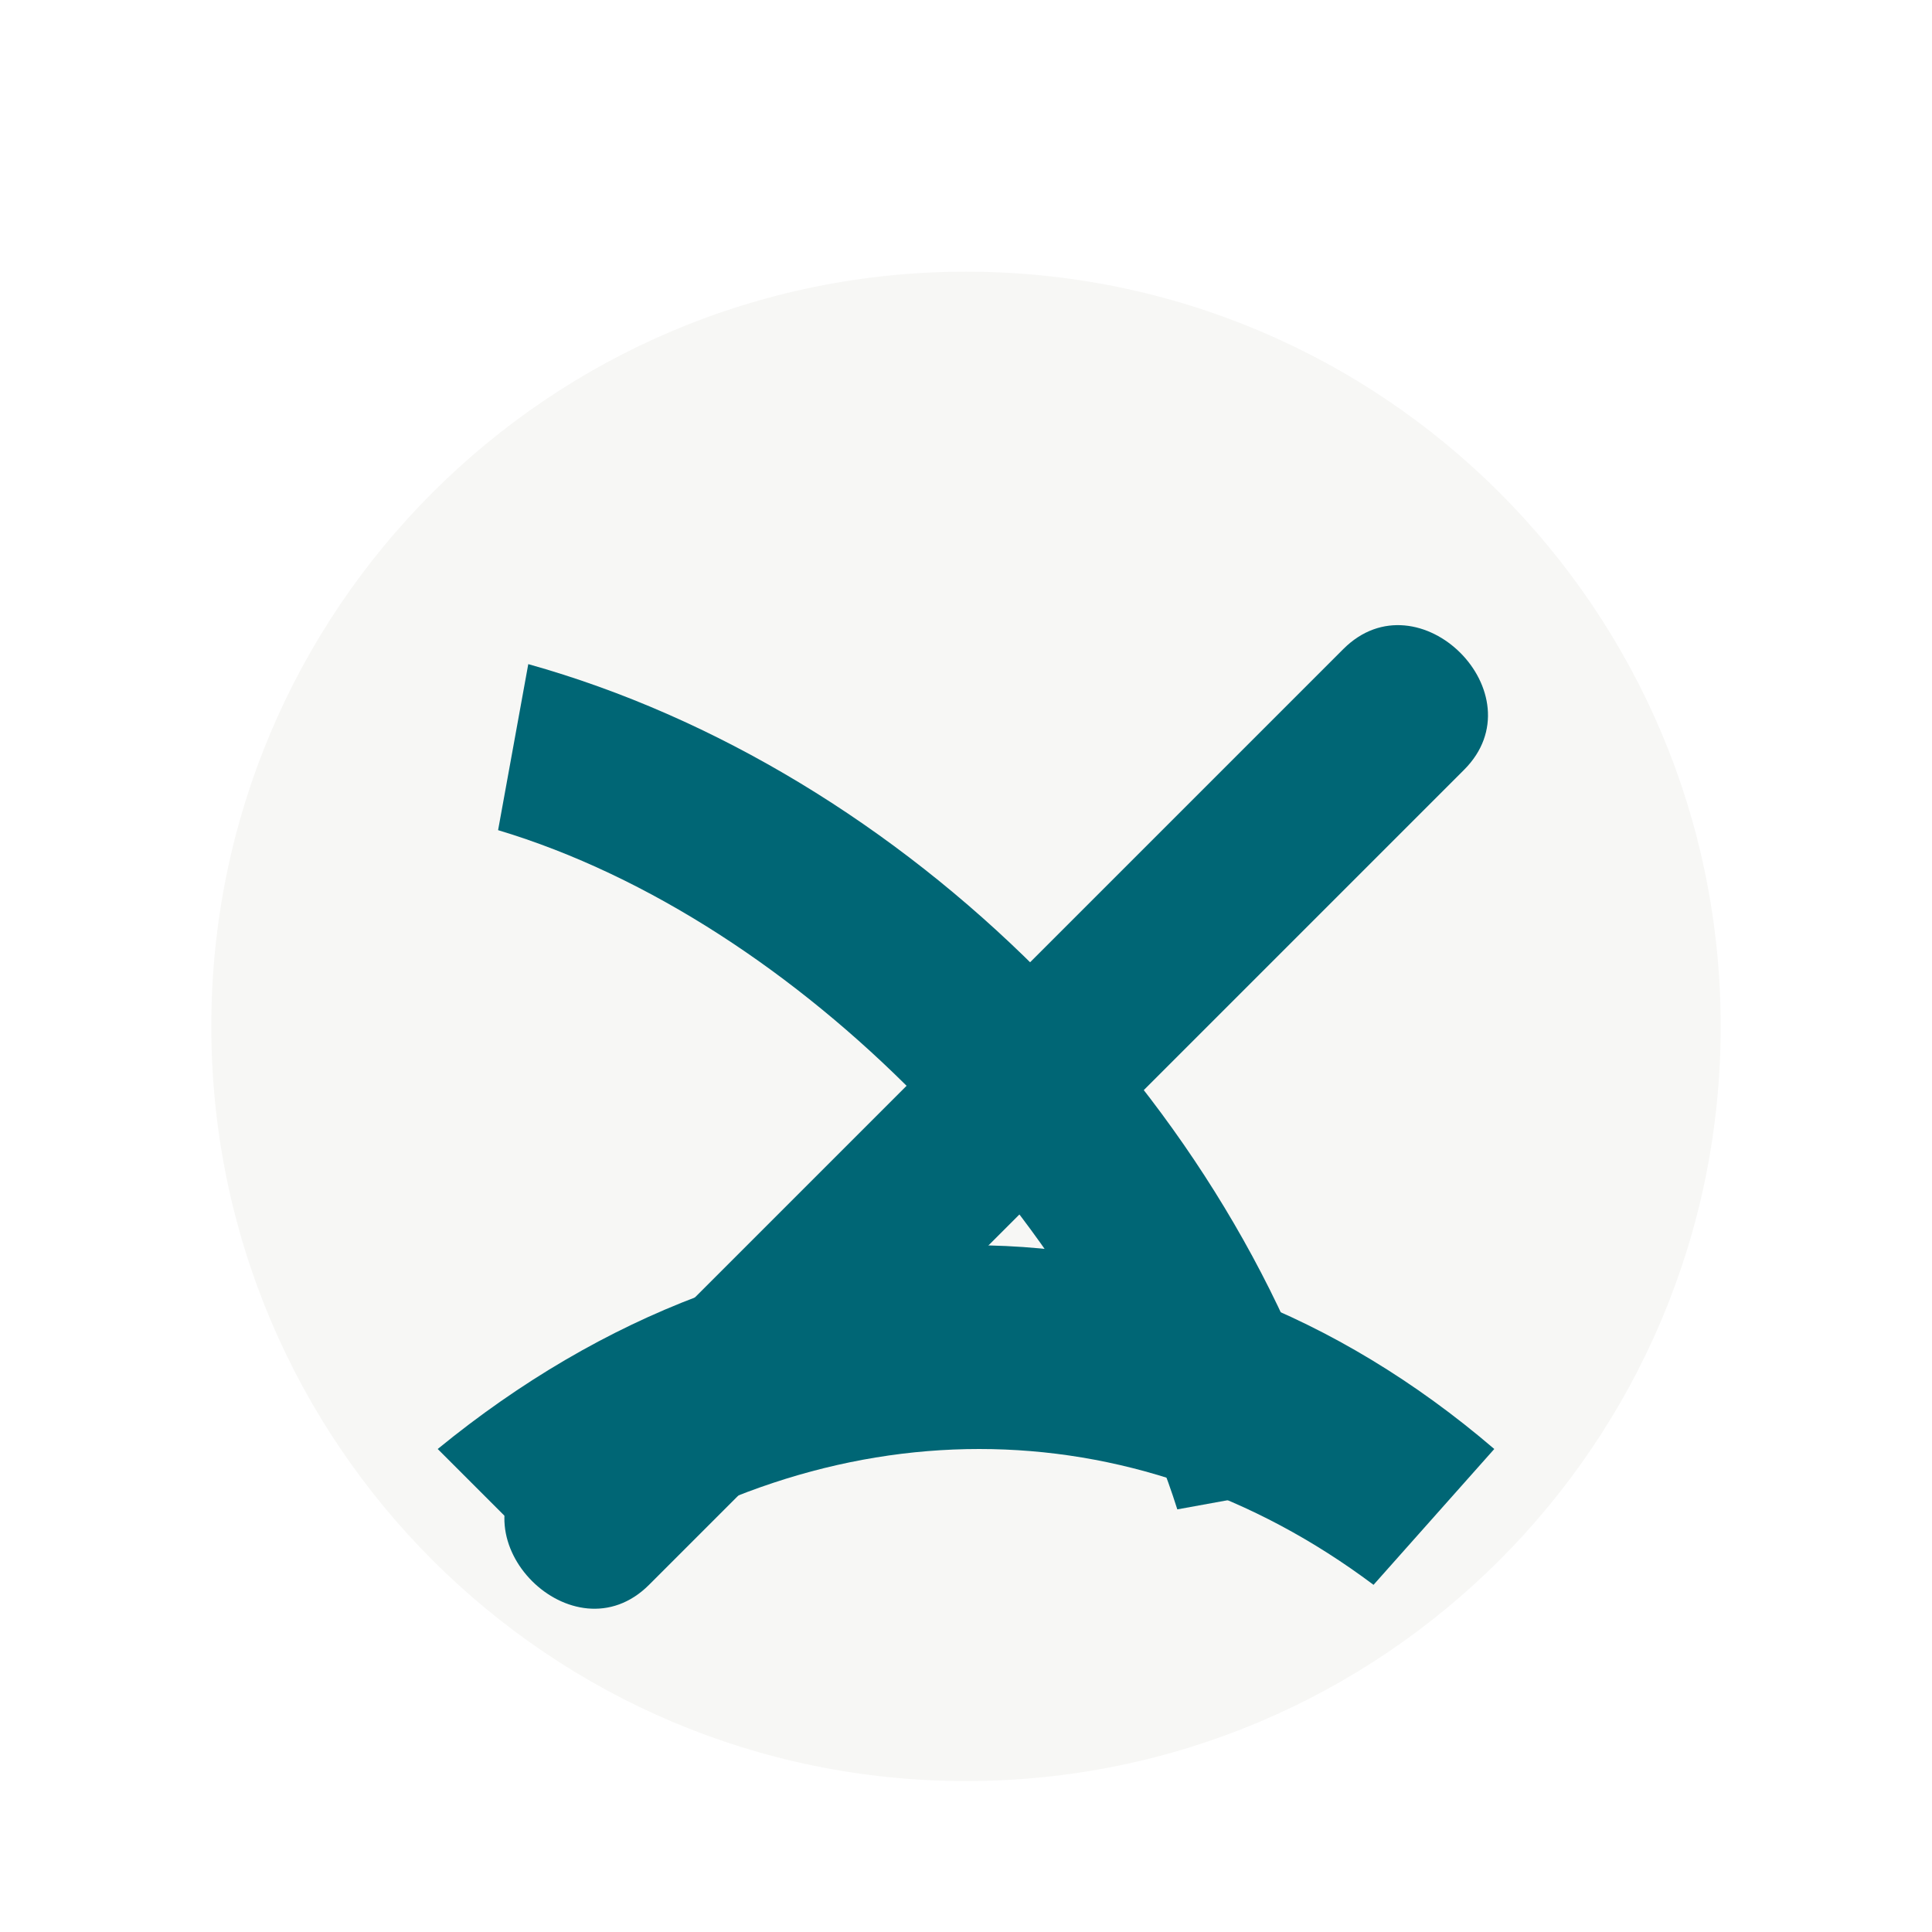
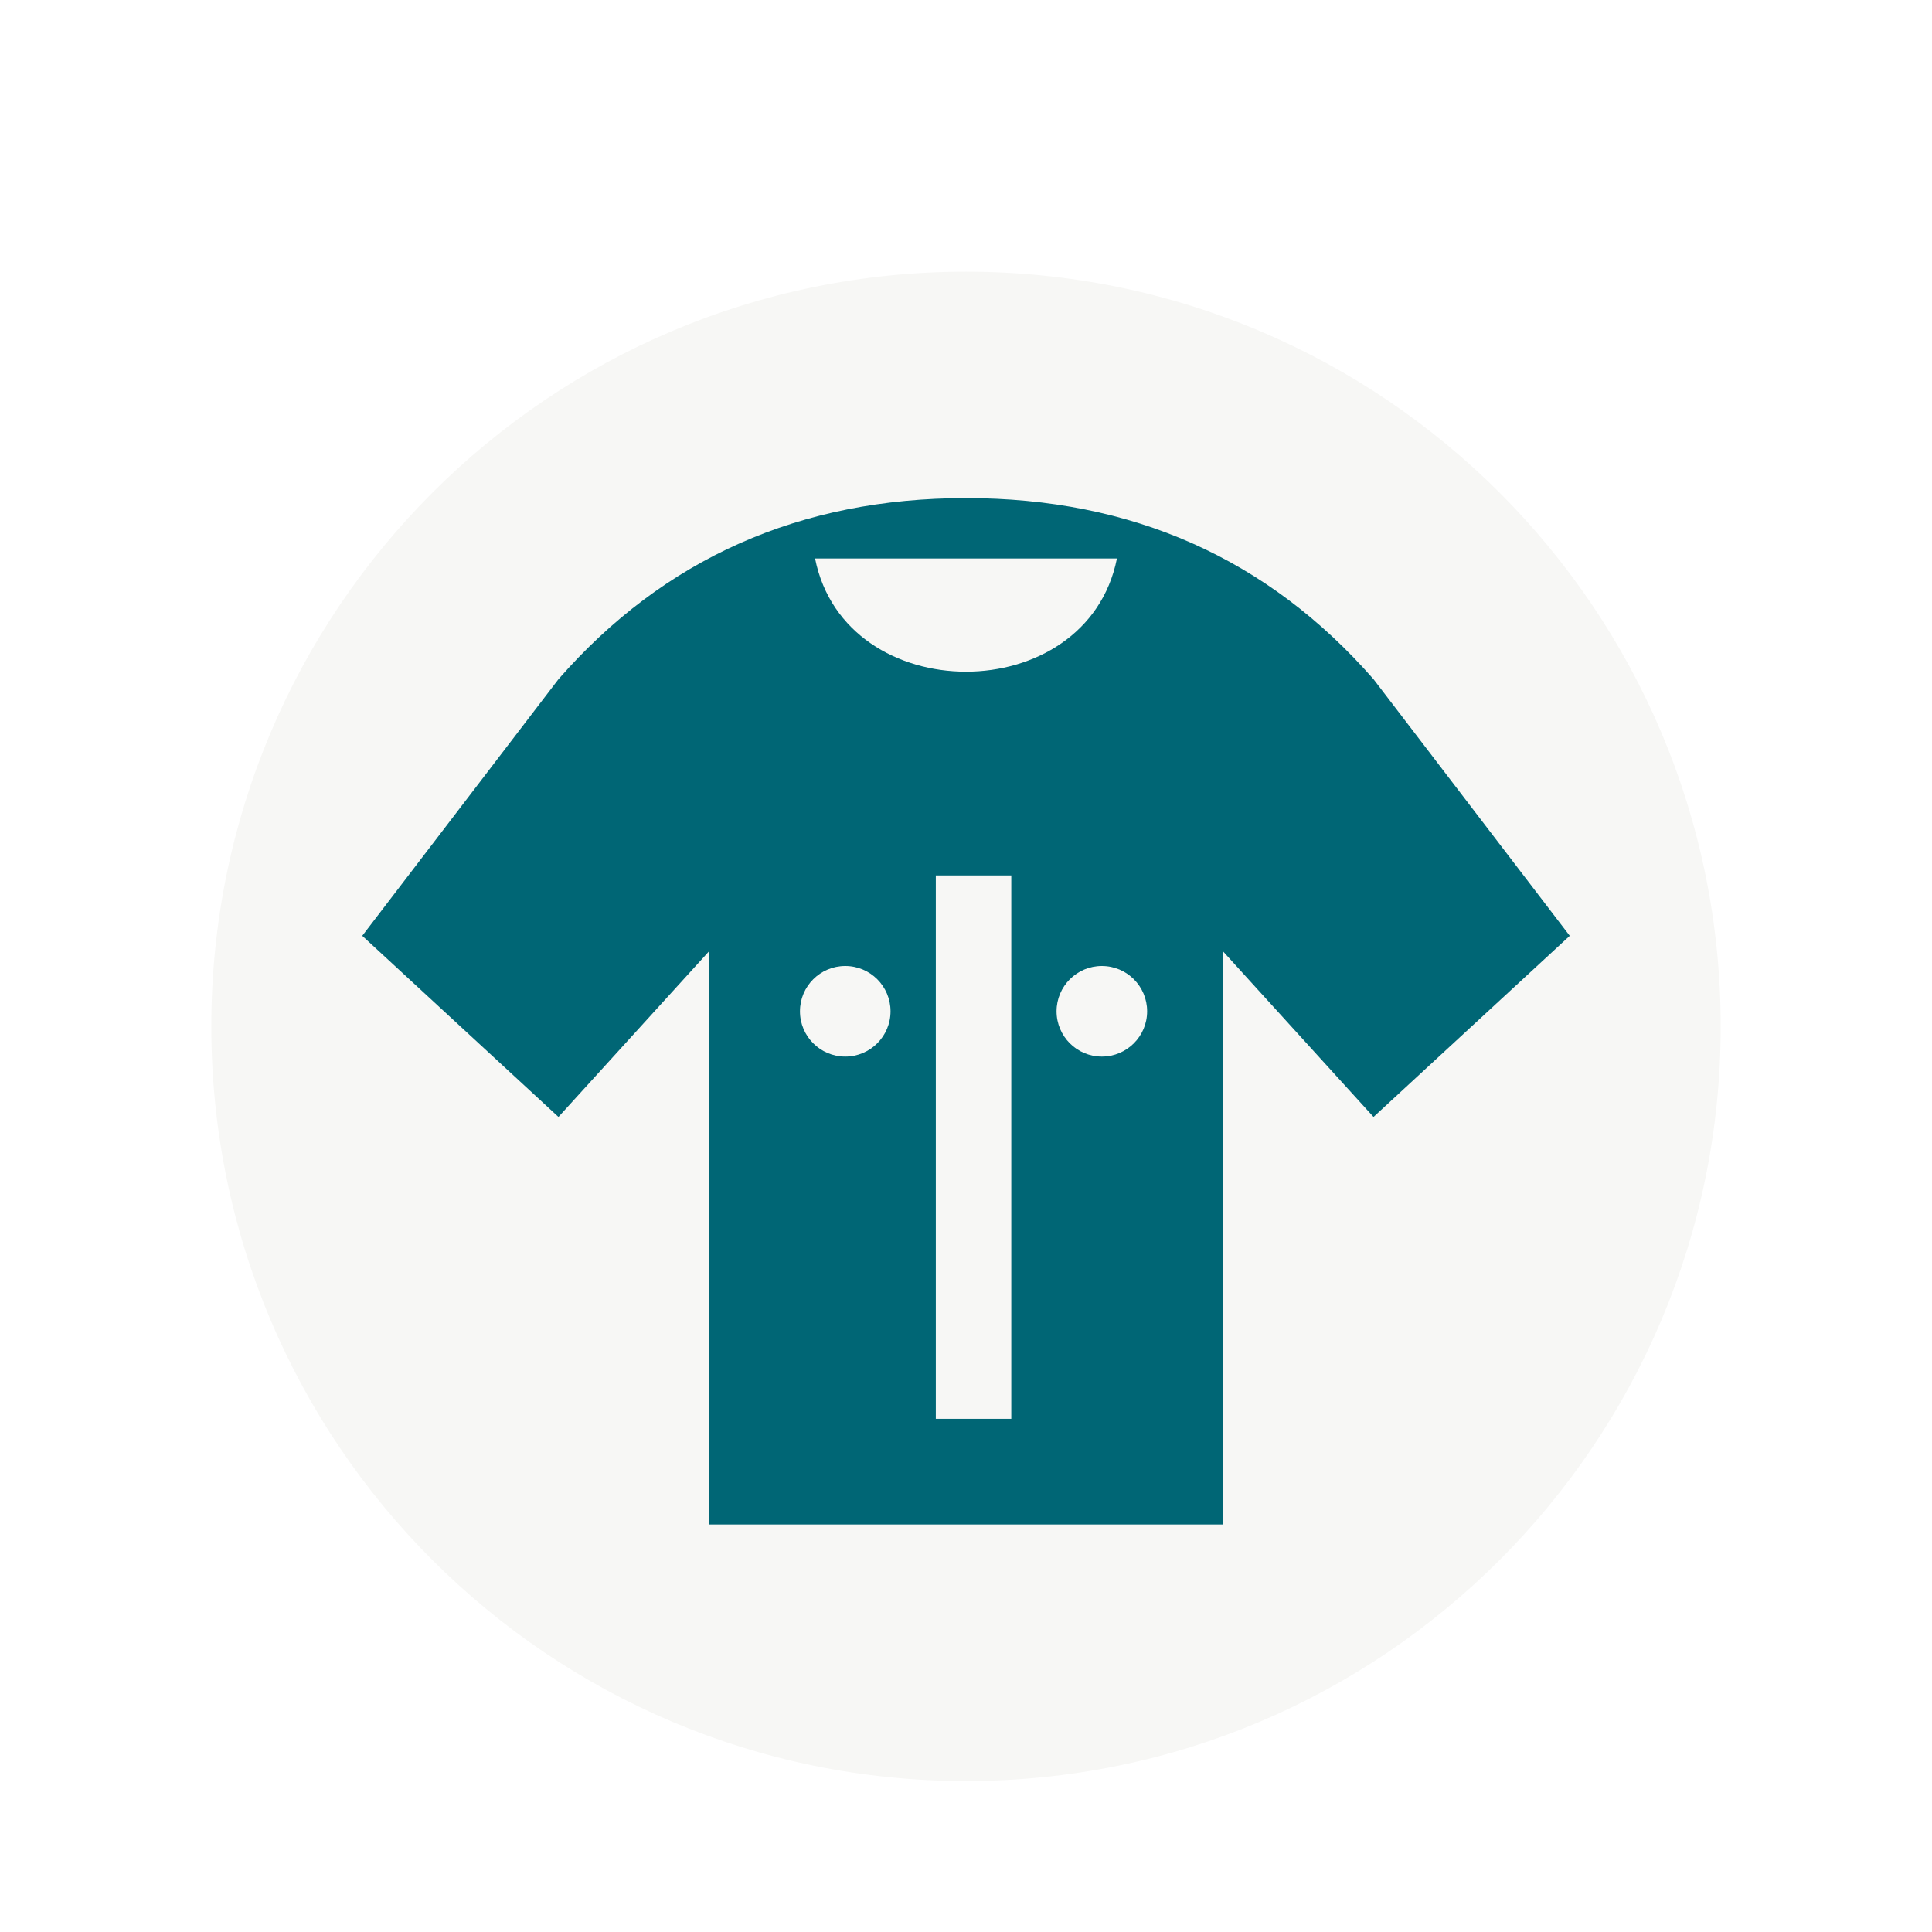
<svg xmlns="http://www.w3.org/2000/svg" viewBox="0 0 128 128">
  <style>svg{color:#006675}</style>
  <circle cx="64" cy="68" r="50" fill="#f7f7f5" />
  <g transform="translate(0 4)">
    <g fill="currentColor">
-       <path d="M35 93 89 39c5-5 13 3 8 8L43 101c-5 5-13-3-8-8z" />
-       <path d="M35 40c25 7 47 29 54 54l-11 2c-6-19-25-39-45-45z" />
-       <path d="M29 92c22-18 49-18 70 0l-8 9c-16-12-36-12-53 0z" />
+       <path d="M37 41c7-8 16-12 27-12s20 4 27 12l13 17-13 12-10-11v38H47V59L37 70 24 58z" />
+       <path d="M54 33h20c-2 10-18 10-20 0z" fill="#f7f7f5" />
+       <path d="M62 54h5v36h-5z" fill="#f7f7f5" />
+       <circle cx="56" cy="63" r="3" fill="#f7f7f5" />
+       <circle cx="73" cy="63" r="3" fill="#f7f7f5" />
    </g>
  </g>
</svg>
